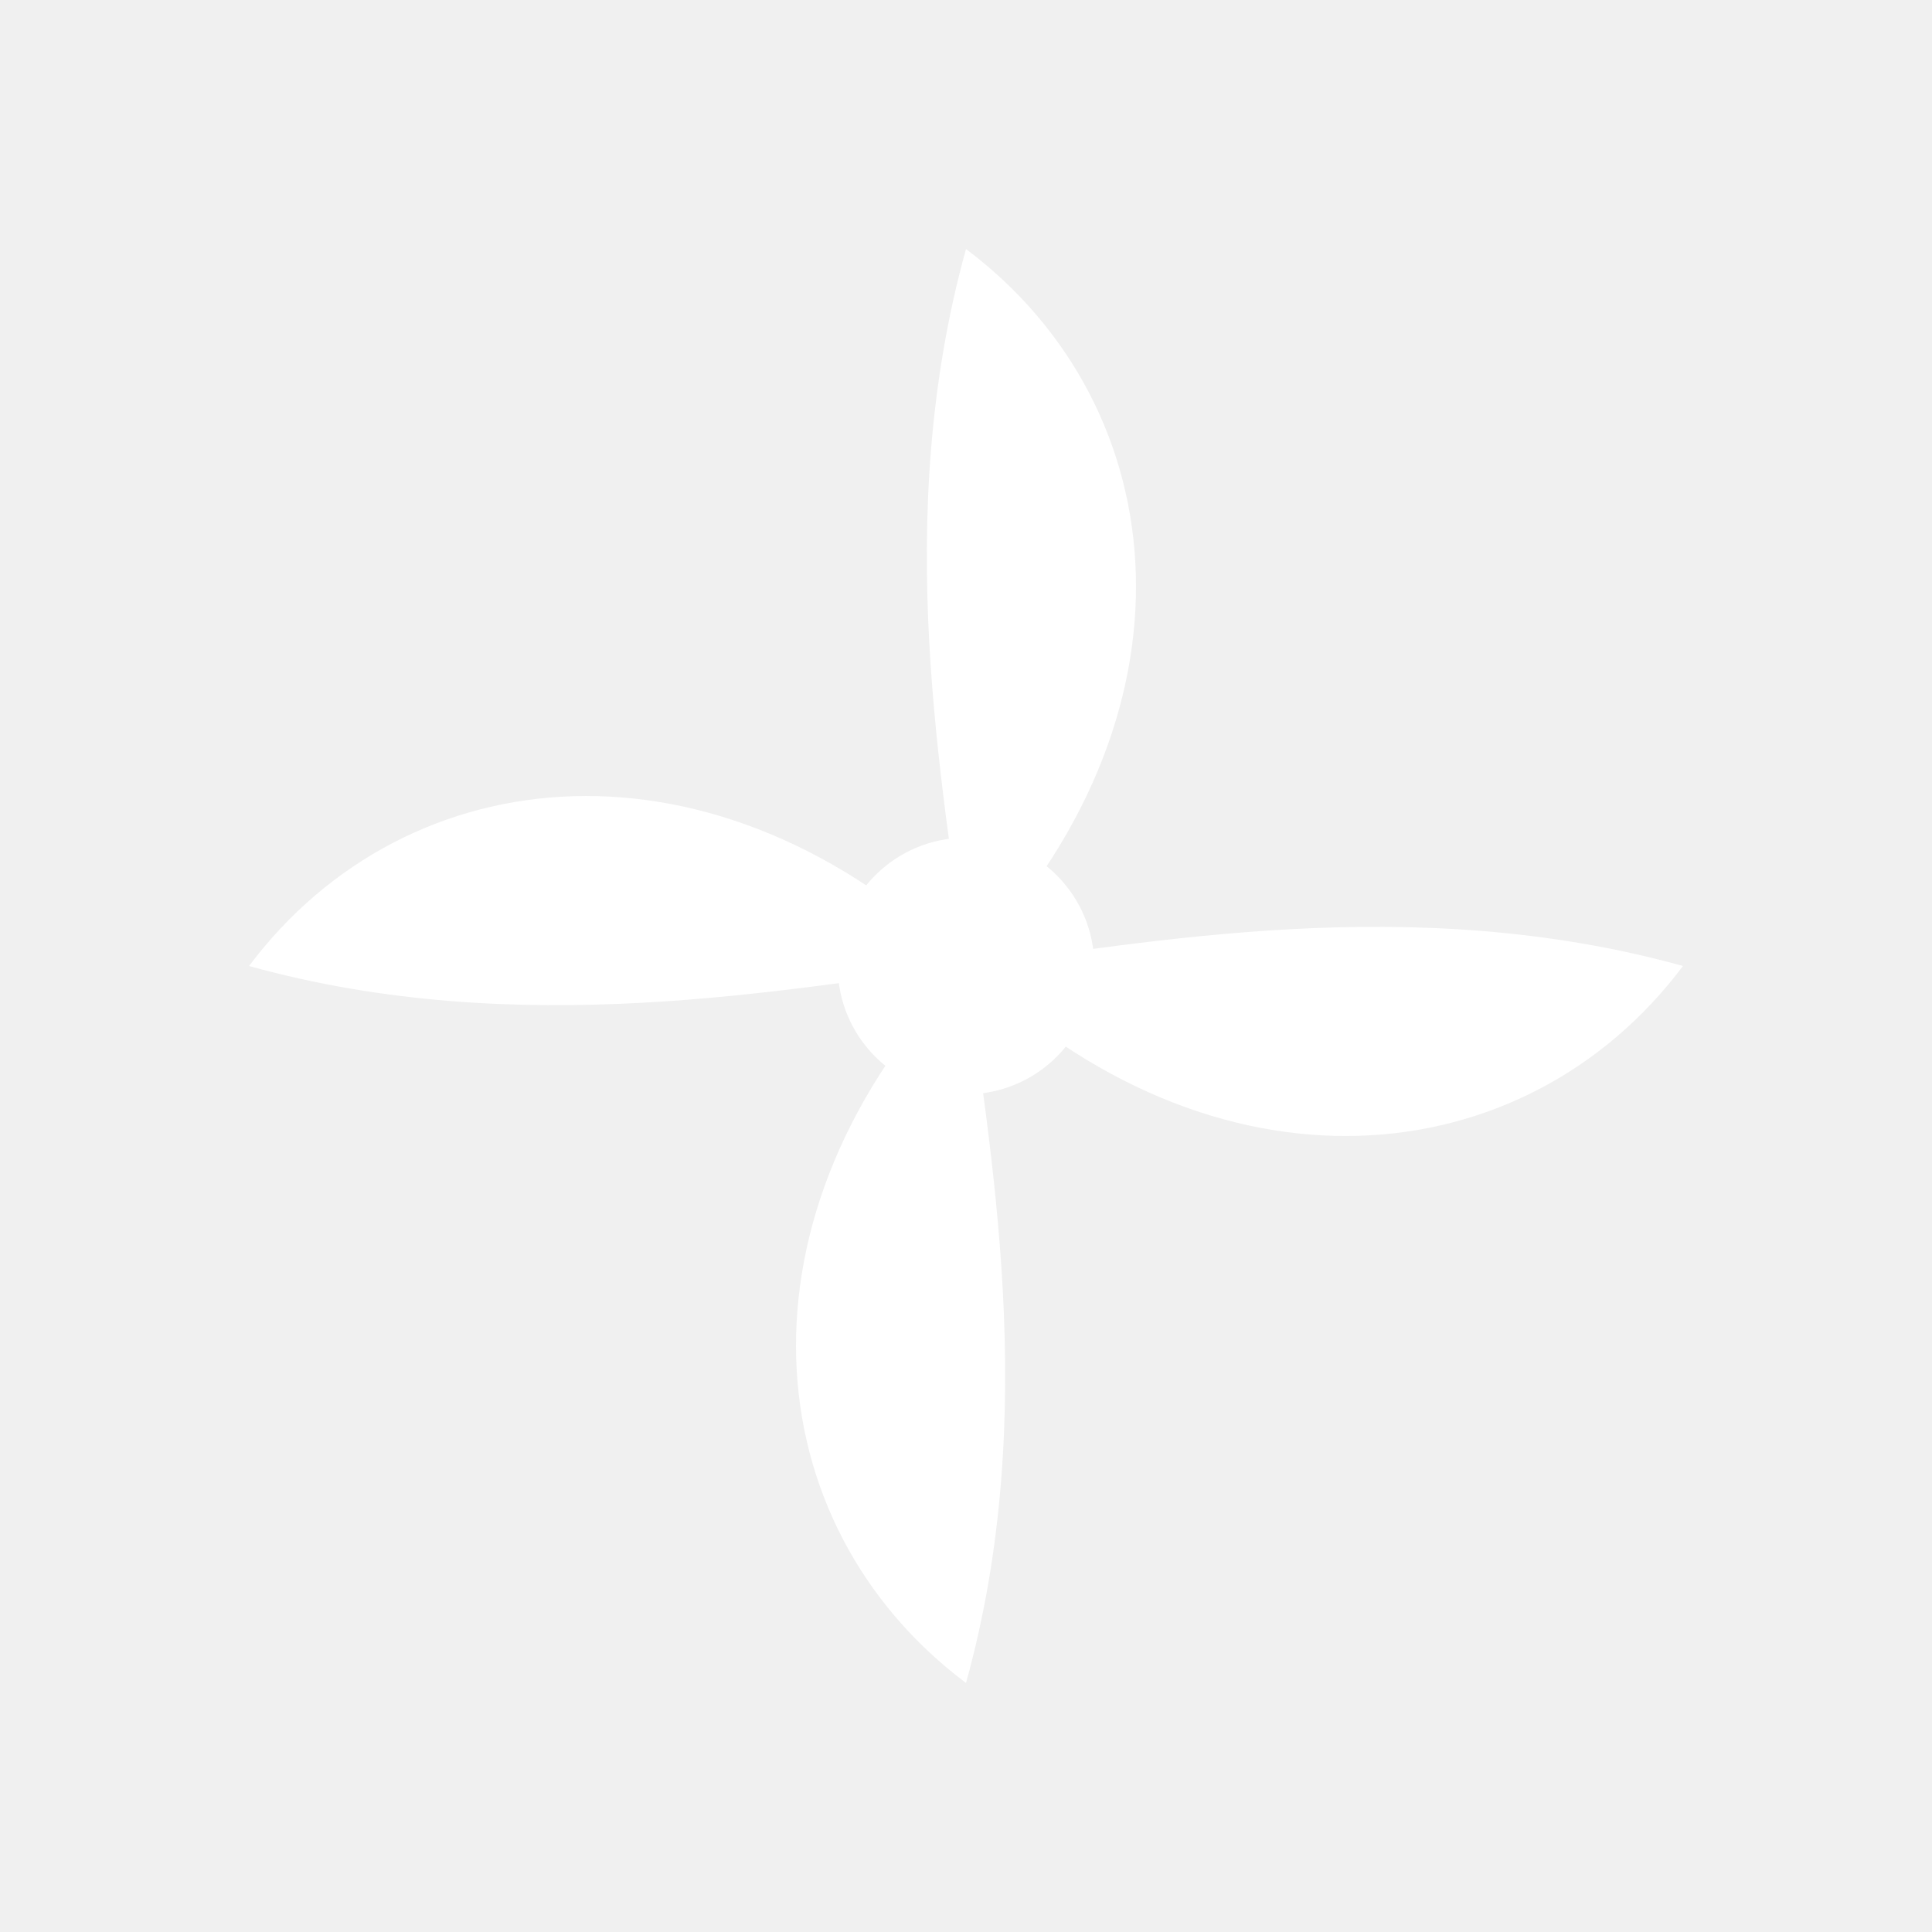
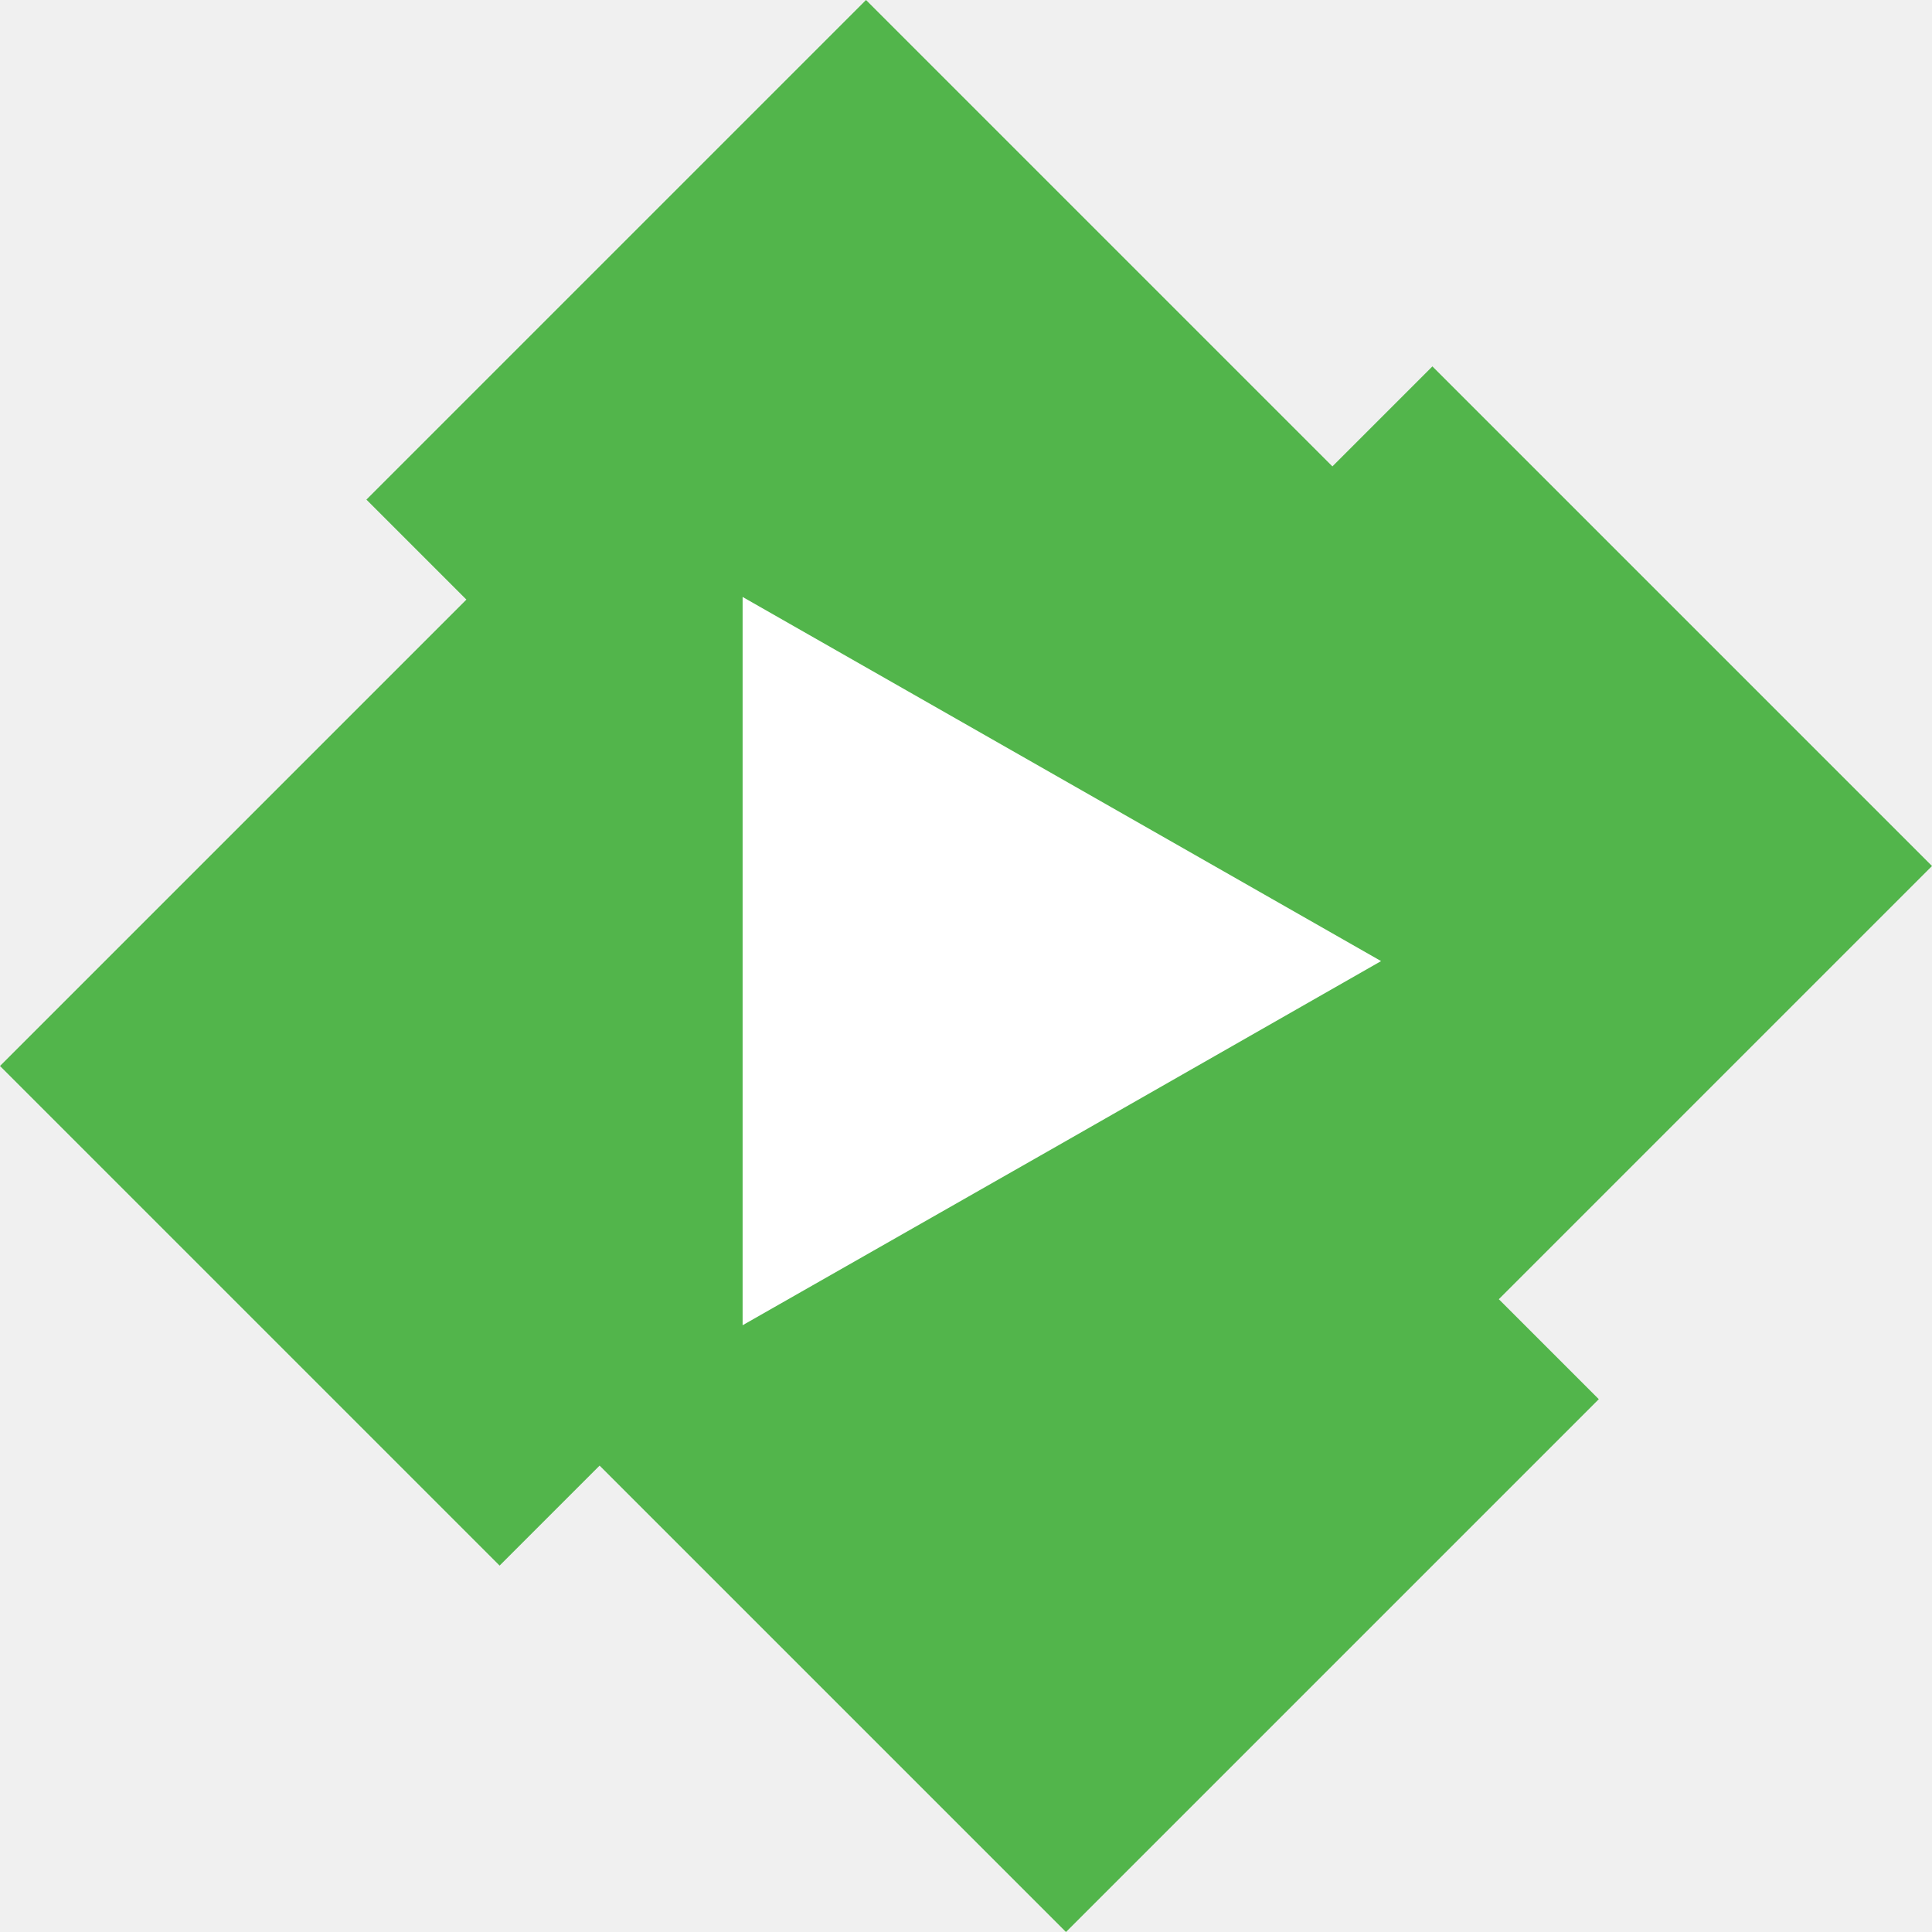
- <svg xmlns="http://www.w3.org/2000/svg" viewBox="0 0 512 512">
-   <g fill="#ffffff">
-     <path d="M256,256 C320,190 312,108 256,66 C236,138 250,208 256,256 Z" transform="rotate(0 256 256)" />
-     <path d="M256,256 C320,190 312,108 256,66 C236,138 250,208 256,256 Z" transform="rotate(90 256 256)" />
-     <path d="M256,256 C320,190 312,108 256,66 C236,138 250,208 256,256 Z" transform="rotate(180 256 256)" />
-     <path d="M256,256 C320,190 312,108 256,66 C236,138 250,208 256,256 Z" transform="rotate(270 256 256)" />
-     <circle cx="256" cy="256" r="34" />
-   </g>
+ <svg xmlns="http://www.w3.org/2000/svg" xml:space="preserve" viewBox="0 0 512 512">
+   <path d="m97.1 229.4 26.5 26.5L0 379.5l132.4 132.4 26.5-26.5L282.5 609l141.2-141.2-26.5-26.5L512 326.5 379.6 194.1l-26.5 26.5L229.5 97z" style="fill:#52b54b" transform="translate(0 -97)" />
+   <path d="M196.8 351.2v-193L366 254.7 281.4 303z" style="fill:#fff" />
</svg>
